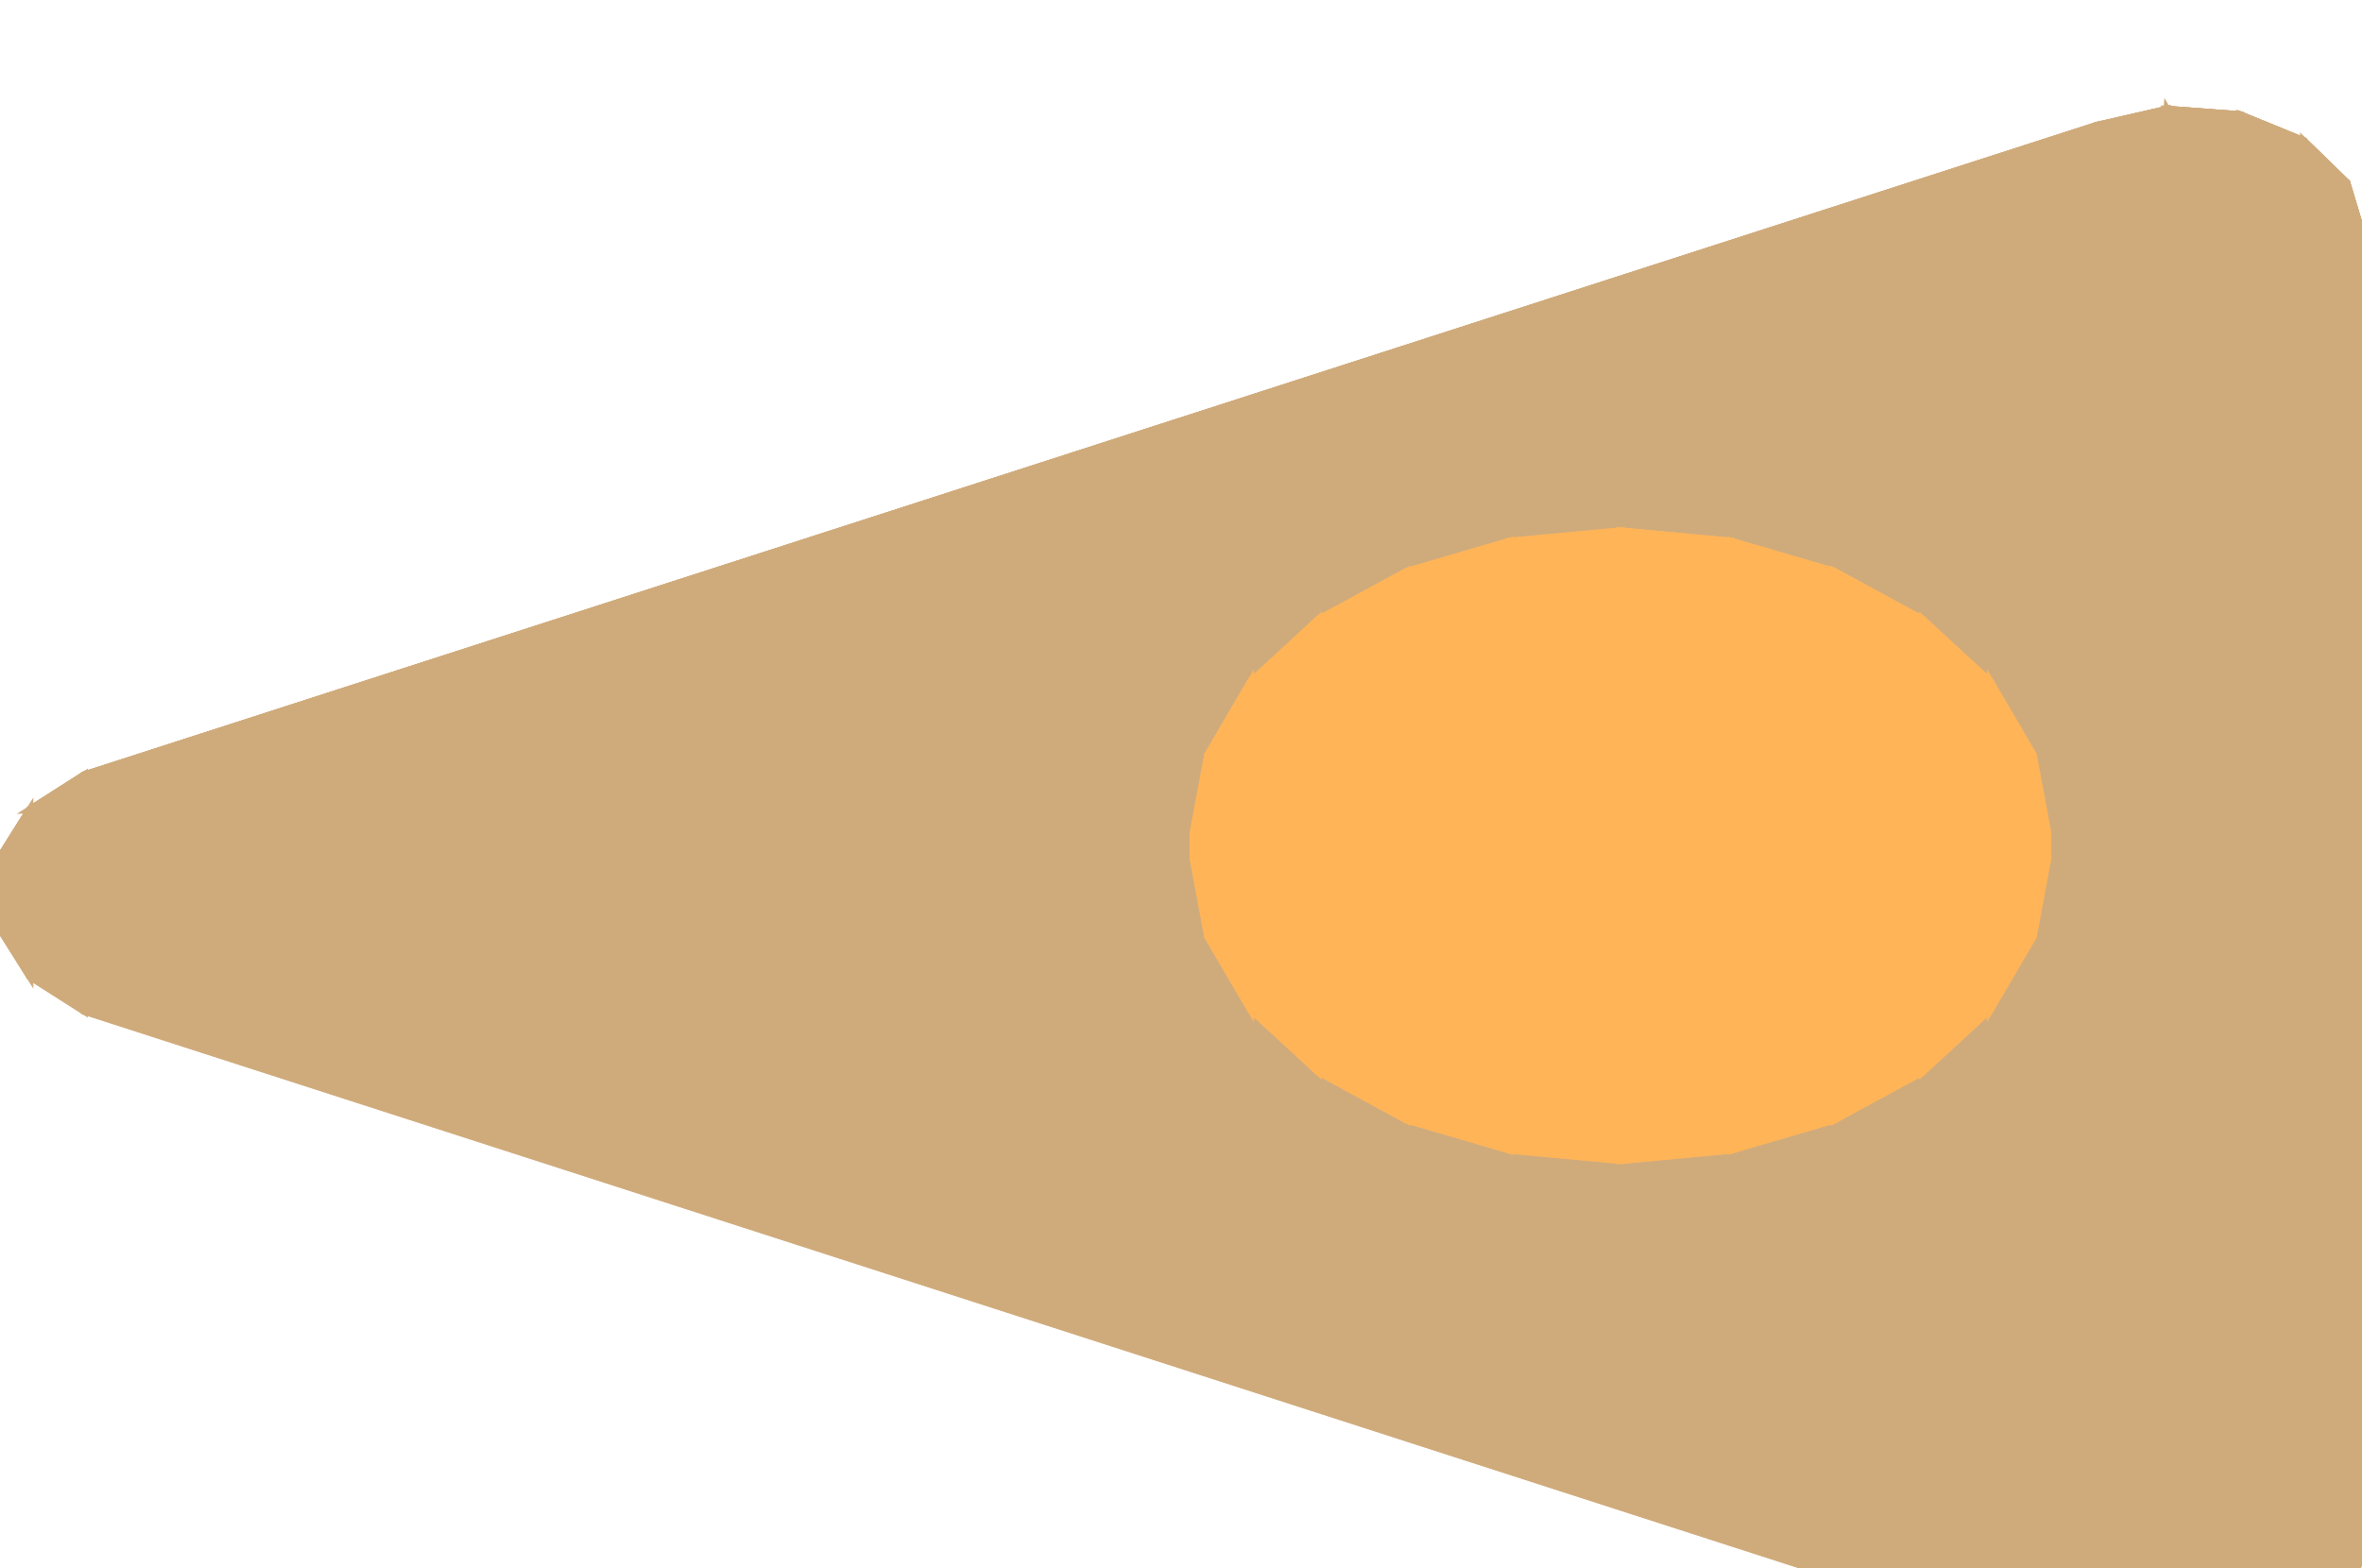
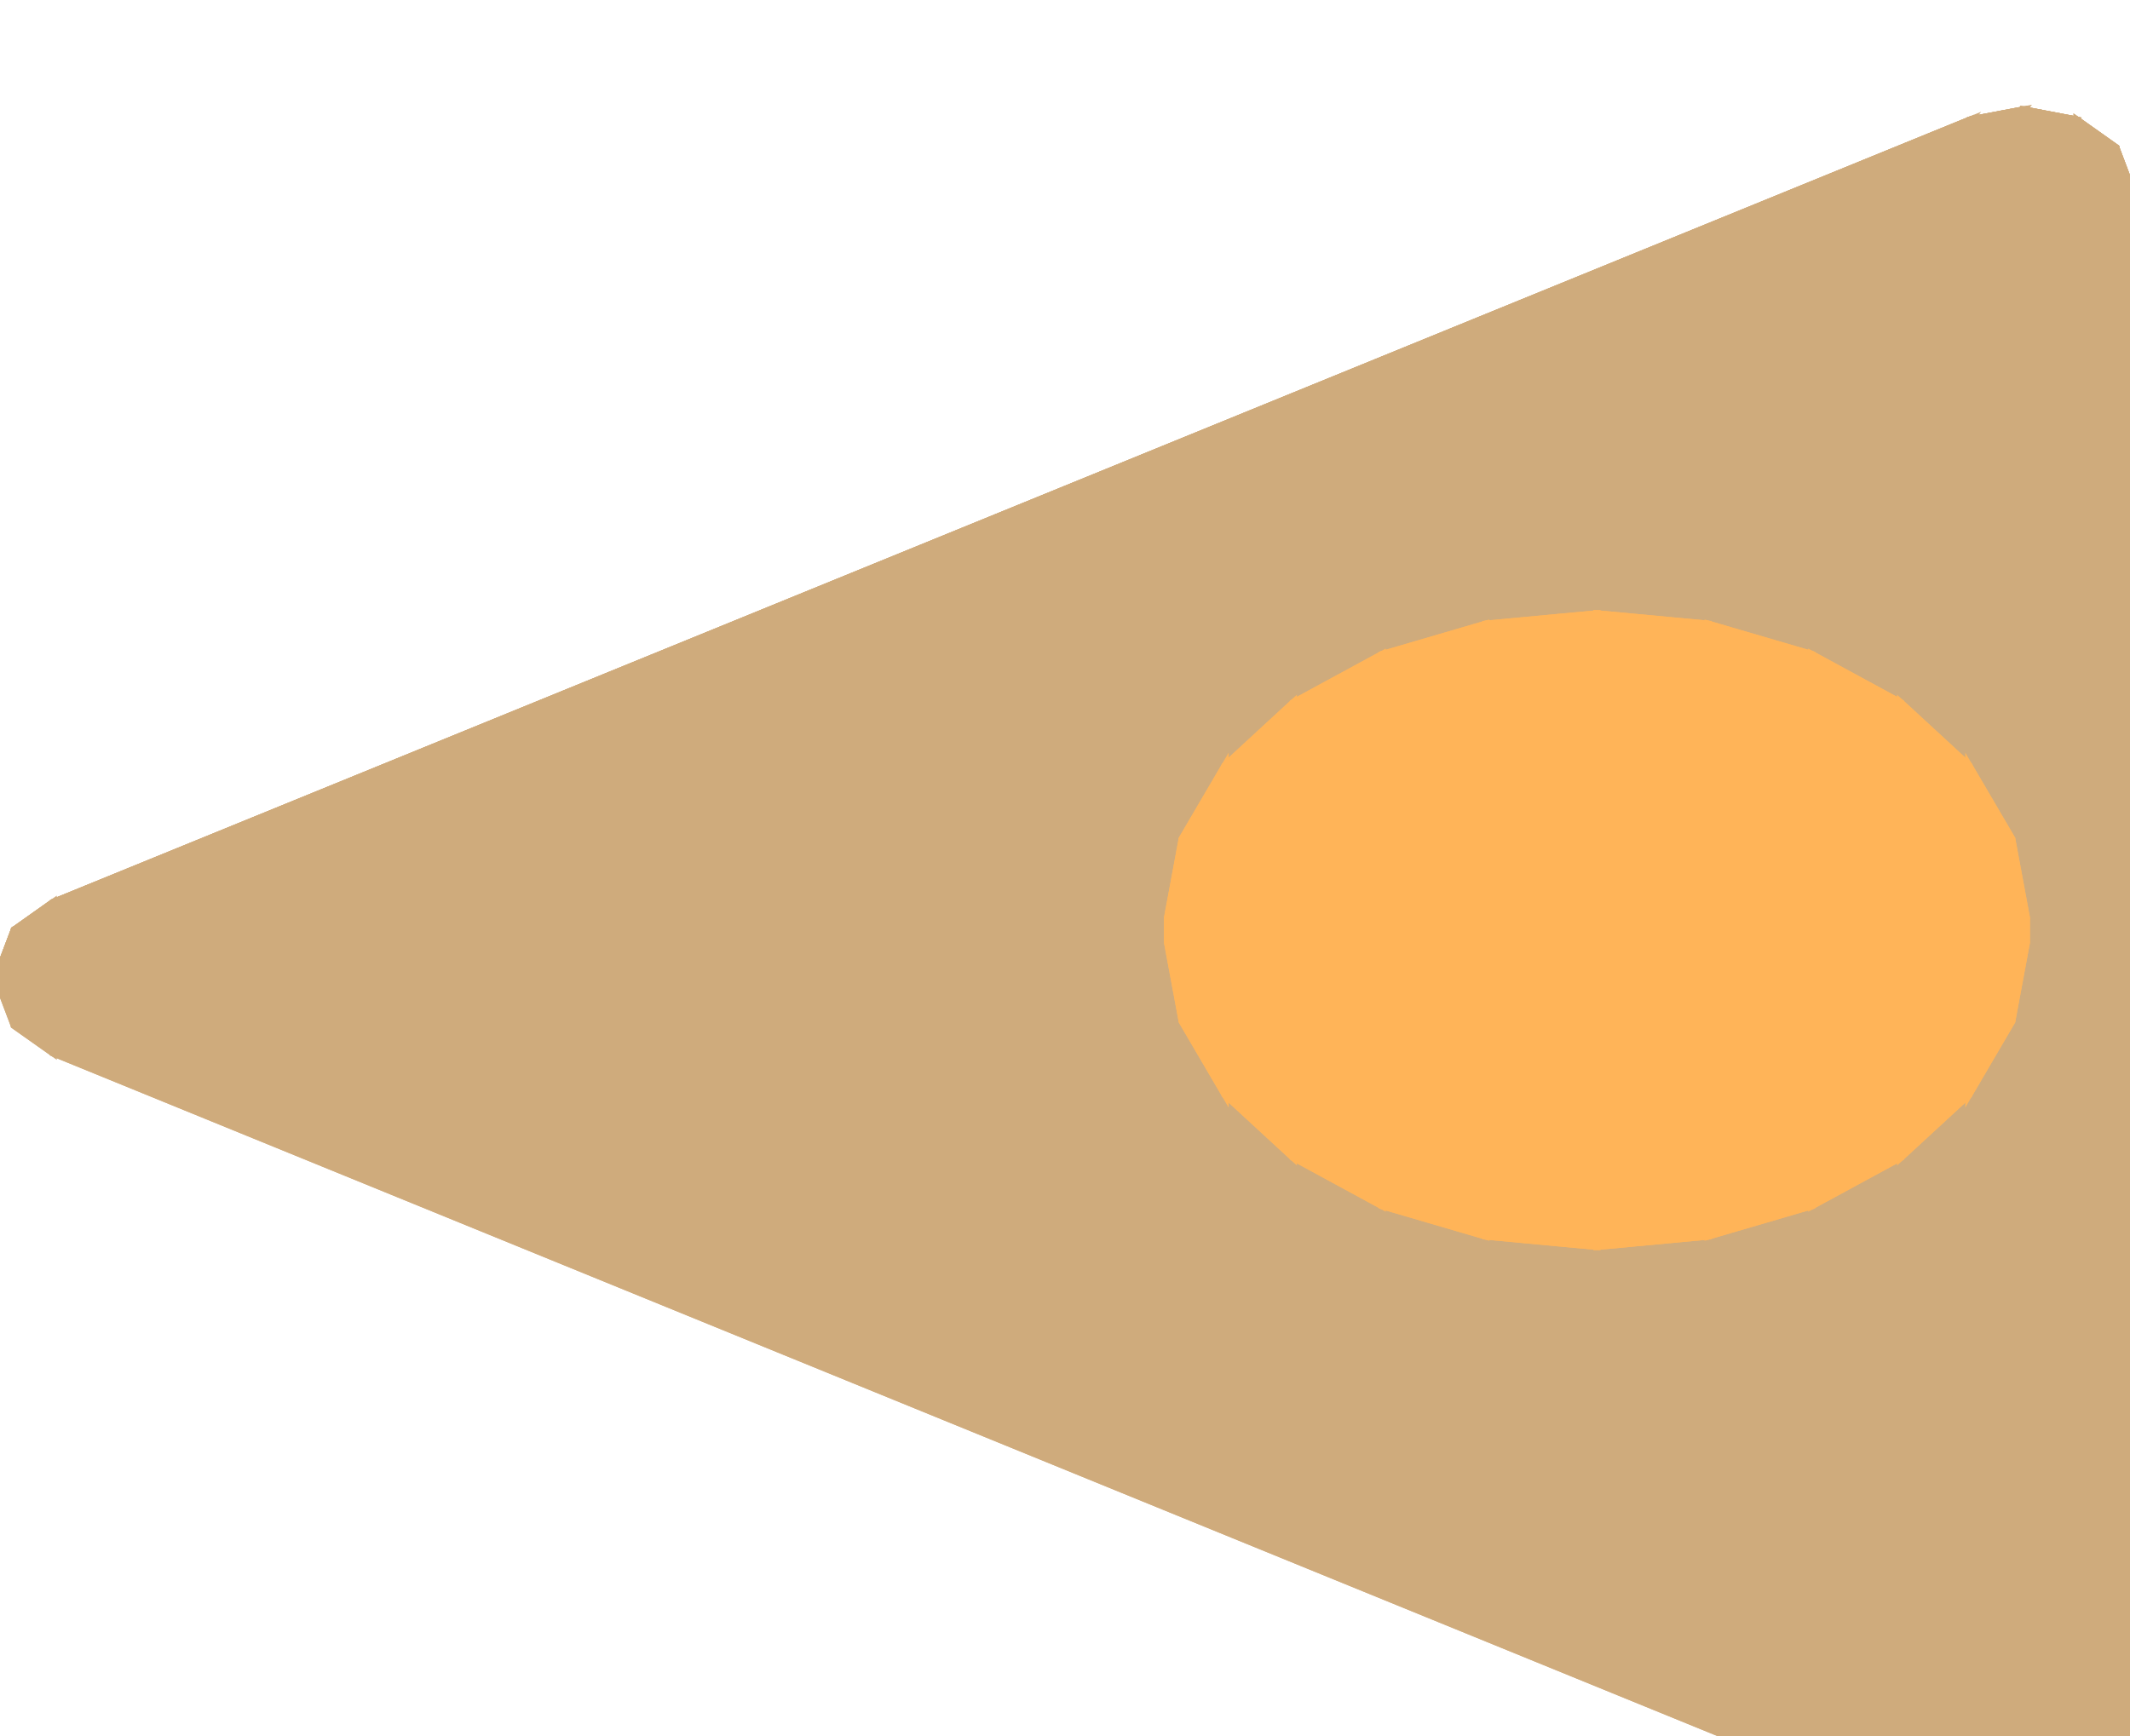
- <svg xmlns="http://www.w3.org/2000/svg" baseProfile="tiny" height="22.199mm" width="33.445mm" viewBox="-17.945 -11.874 33.445 22.199" version="1.1" stroke="black" stroke-width=".1" fill="none">
-   <path fill="#cfab7c" stroke="#cfab7c" d="M13.773 11.515 L13.773 11.797 L12.739 11.874 L12.739 11.592 z" />
-   <path fill="#cfab7c" stroke="#cfab7c" d="M14.673 11.147 L14.673 11.43 L13.773 11.797 L13.773 11.515 z" />
-   <path fill="#cfab7c" stroke="#cfab7c" d="M15.284 10.552 L15.284 10.834 L14.673 11.43 L14.673 11.147 z" />
-   <path fill="#cfab7c" stroke="#cfab7c" d="M15.5 9.832 L15.5 10.115 L15.284 10.834 L15.284 10.552 z" />
-   <path fill="#cfab7c" stroke="#cfab7c" d="M15.5 -8.566 L15.5 -8.283 L15.5 10.115 L15.5 9.832 z" />
-   <path fill="#cfab7c" stroke="#cfab7c" d="M15.284 -9.285 L15.284 -9.003 L15.5 -8.283 L15.5 -8.566 z" />
-   <path fill="#cfab7c" stroke="#cfab7c" d="M14.673 -9.88 L14.673 -9.598 L15.284 -9.003 L15.284 -9.285 z" />
-   <path fill="#cfab7c" stroke="#cfab7c" d="M13.773 -10.248 L13.773 -9.965 L14.673 -9.598 L14.673 -9.88 z" />
-   <path fill="#cfab7c" stroke="#cfab7c" d="M12.739 -10.325 L12.739 -10.042 L13.773 -9.965 L13.773 -10.248 z" />
-   <path fill="#cfab7c" stroke="#cfab7c" d="M11.75 -10.098 L11.75 -9.815 L12.739 -10.042 L12.739 -10.325 z" />
-   <path fill="#cfab7c" stroke="#cfab7c" d="M-16.75 -0.899 L-16.75 -0.616 L11.75 -9.815 L11.75 -10.098 z" />
-   <path fill="#cfab7c" stroke="#cfab7c" d="M-17.523 -0.406 L-17.523 -0.124 L-16.75 -0.616 L-16.75 -0.899 z" />
-   <path fill="#cfab7c" stroke="#cfab7c" d="M-17.945 0.266 L-17.945 0.548 L-17.523 -0.124 L-17.523 -0.406 z" />
-   <path fill="#cfab7c" stroke="#cfab7c" d="M-17.945 1.001 L-17.945 1.284 L-17.945 0.548 L-17.945 0.266 z" />
-   <path fill="#cfab7c" stroke="#cfab7c" d="M-17.523 1.673 L-17.523 1.956 L-17.945 1.284 L-17.945 1.001 z" />
-   <path fill="#cfab7c" stroke="#cfab7c" d="M-16.75 2.165 L-16.75 2.448 L-17.523 1.956 L-17.523 1.673 z" />
-   <path fill="#cfab7c" stroke="#cfab7c" d="M11.75 11.364 L11.75 11.647 L-16.75 2.448 L-16.75 2.165 z" />
-   <path fill="#cfab7c" stroke="#cfab7c" d="M12.739 11.592 L12.739 11.874 L11.75 11.647 L11.75 11.364 z" />
-   <path fill="#cfab7c" stroke="#cfab7c" d="M13.773 11.515 L12.739 11.592 L11.75 11.364 L-16.75 2.165 L-17.523 1.673 L-17.945 1.001 L-17.945 0.266 L-17.523 -0.406 L-16.75 -0.899 L11.75 -10.098 L12.739 -10.325 L13.773 -10.248 L14.673 -9.88 L15.284 -9.285 L15.5 -8.566 L15.5 9.832 L15.284 10.552 L14.673 11.147 z" />
-   <path fill="#cfab7c" stroke="#cfab7c" d="M13.773 11.797 L14.673 11.43 L15.284 10.834 L15.5 10.115 L15.5 -8.283 L15.284 -9.003 L14.673 -9.598 L13.773 -9.965 L12.739 -10.042 L11.75 -9.815 L-16.75 -0.616 L-17.523 -0.124 L-17.945 0.548 L-17.945 1.284 L-17.523 1.956 L-16.75 2.448 L11.75 11.647 L12.739 11.874 z" />
-   <path fill="#cfab7c" stroke="#cfab7c" d="M6.566 -4.208 L6.566 -3.855 L5 -4.001 L5 -4.354 z" />
-   <path fill="#cfab7c" stroke="#cfab7c" d="M8.025 -3.781 L8.025 -3.427 L6.566 -3.855 L6.566 -4.208 z" />
-   <path fill="#cfab7c" stroke="#cfab7c" d="M9.278 -3.1 L9.278 -2.747 L8.025 -3.427 L8.025 -3.781 z" />
-   <path fill="#cfab7c" stroke="#cfab7c" d="M10.239 -2.214 L10.239 -1.86 L9.278 -2.747 L9.278 -3.1 z" />
-   <path fill="#cfab7c" stroke="#cfab7c" d="M10.844 -1.181 L10.844 -0.828 L10.239 -1.86 L10.239 -2.214 z" />
-   <path fill="#cfab7c" stroke="#cfab7c" d="M10.918 -0.781 L10.918 -0.735 L10.918 -0.734 L10.918 -0.653 L10.918 -0.428 L10.844 -0.828 L10.844 -1.181 z" />
-   <path fill="#cfab7c" stroke="#cfab7c" d="M10.918 0.634 L10.844 1.035 L10.844 1.388 L10.918 0.988 L10.918 0.86 L10.918 0.757 z" />
-   <path fill="#cfab7c" stroke="#cfab7c" d="M10.239 2.067 L10.239 2.421 L10.844 1.388 L10.844 1.035 z" />
-   <path fill="#cfab7c" stroke="#cfab7c" d="M9.278 2.954 L9.278 3.307 L10.239 2.421 L10.239 2.067 z" />
-   <path fill="#cfab7c" stroke="#cfab7c" d="M8.025 3.634 L8.025 3.988 L9.278 3.307 L9.278 2.954 z" />
-   <path fill="#cfab7c" stroke="#cfab7c" d="M6.566 4.062 L6.566 4.415 L8.025 3.988 L8.025 3.634 z" />
-   <path fill="#cfab7c" stroke="#cfab7c" d="M5 4.208 L5 4.561 L6.566 4.415 L6.566 4.062 z" />
-   <path fill="#cfab7c" stroke="#cfab7c" d="M1.975 3.634 L1.975 3.988 L3.434 4.415 L3.434 4.062 z" />
-   <path fill="#cfab7c" stroke="#cfab7c" d="M0.722 2.954 L0.722 3.307 L1.975 3.988 L1.975 3.634 z" />
-   <path fill="#cfab7c" stroke="#cfab7c" d="M-0.239 2.067 L-0.239 2.421 L0.722 3.307 L0.722 2.954 z" />
-   <path fill="#cfab7c" stroke="#cfab7c" d="M-0.844 1.035 L-0.844 1.388 L-0.239 2.421 L-0.239 2.067 z" />
-   <path fill="#cfab7c" stroke="#cfab7c" d="M3.434 4.062 L3.434 4.415 L5 4.561 L5 4.208 z" />
-   <path fill="#cfab7c" stroke="#cfab7c" d="M-1.05 -0.073 L-1.05 0.28 L-0.844 1.388 L-0.844 1.035 z" />
-   <path fill="#cfab7c" stroke="#cfab7c" d="M-0.844 -1.181 L-0.844 -0.828 L-1.05 0.28 L-1.05 -0.073 z" />
-   <path fill="#cfab7c" stroke="#cfab7c" d="M1.975 -3.781 L1.975 -3.427 L0.722 -2.747 L0.722 -3.1 z" />
-   <path fill="#cfab7c" stroke="#cfab7c" d="M-0.239 -2.214 L-0.239 -1.86 L-0.844 -0.828 L-0.844 -1.181 z" />
-   <path fill="#cfab7c" stroke="#cfab7c" d="M0.722 -3.1 L0.722 -2.747 L-0.239 -1.86 L-0.239 -2.214 z" />
-   <path fill="#cfab7c" stroke="#cfab7c" d="M3.434 -4.208 L3.434 -3.855 L1.975 -3.427 L1.975 -3.781 z" />
-   <path fill="#cfab7c" stroke="#cfab7c" d="M5 -4.354 L5 -4.001 L3.434 -3.855 L3.434 -4.208 z" />
-   <path fill="#cfab7c" stroke="#cfab7c" d="M6.5 1.518 L6.75 1.518 L7.833 1.518 L9.278 1.518 L9.5 1.518 L9.889 1.445 L10.375 1.352 L10.66 1.151 L10.734 1.098 L10.844 1.021 L10.891 0.988 L10.918 0.988 L10.844 1.388 L10.239 2.421 L9.278 3.307 L8.025 3.988 L6.566 4.415 L5 4.561 L3.434 4.415 L1.975 3.988 L0.722 3.307 L-0.239 2.421 L-0.844 1.388 L-1.05 0.28 L-0.844 -0.828 L-0.239 -1.86 L0.722 -2.747 L1.975 -3.427 L3.434 -3.855 L5 -4.001 L6.566 -3.855 L8.025 -3.427 L9.278 -2.747 L10.239 -1.86 L10.844 -0.828 L10.918 -0.428 L10.891 -0.428 L10.844 -0.461 L10.731 -0.541 L10.375 -0.792 L9.991 -0.865 L9.986 -0.866 L9.5 -0.958 L9.278 -0.958 L8.167 -0.958 L6.5 -0.958 L6.111 -0.885 L5.625 -0.792 L5.34 -0.591 L4.984 -0.339 L4.88 -0.064 L4.803 0.141 L4.75 0.28 L4.854 0.555 L4.984 0.899 L5.269 1.101 L5.625 1.352 L6.014 1.426 z" />
-   <path fill="#cfab7c" stroke="#cfab7c" d="M4.75 0.28 L4.803 0.141 L4.88 -0.064 L4.984 -0.339 L4.984 -0.056 L4.75 0.563 z" />
-   <path fill="#cfab7c" stroke="#cfab7c" d="M10.918 0.86 L10.918 0.988 L10.891 0.988 L10.891 1.224 L10.891 1.27 L15.367 1.27 L15.152 1.157 L14.414 0.766 L14.167 0.634 L10.918 0.634 L10.918 0.757 z" />
-   <path fill="#cfab7c" stroke="#cfab7c" d="M10.918 -0.735 L10.918 -0.781 L14.167 -0.781 L14.357 -0.68 L14.569 -0.567 L15.367 -0.145 L10.891 -0.145 L10.891 -0.269 L10.891 -0.428 L10.918 -0.428 L10.918 -0.653 L10.918 -0.734 z" />
-   <path fill="#cfab7c" stroke="#cfab7c" d="M10.918 -0.781 L10.844 -1.181 L10.239 -2.214 L9.278 -3.1 L8.025 -3.781 L6.566 -4.208 L5 -4.354 L3.434 -4.208 L1.975 -3.781 L0.722 -3.1 L-0.239 -2.214 L-0.844 -1.181 L-1.05 -0.073 L-0.844 1.035 L-0.239 2.067 L0.722 2.954 L1.975 3.634 L3.434 4.062 L5 4.208 L6.566 4.062 L8.025 3.634 L9.278 2.954 L10.239 2.067 L10.844 1.035 L10.918 0.634 L14.167 0.634 L14.167 -0.563 L14.167 -0.781 z" />
-   <path fill="#cfab7c" stroke="#cfab7c" d="M10.891 0.988 L10.844 1.021 L10.734 1.098 L10.66 1.151 L10.375 1.352 L10.375 1.635 L10.891 1.27 L10.891 1.224 z" />
-   <path fill="#cfab7c" stroke="#cfab7c" d="M5.625 -0.51 L4.984 -0.056 L4.984 -0.339 L5.34 -0.591 L5.625 -0.792 z" />
-   <path fill="#cfab7c" stroke="#cfab7c" d="M6.111 -0.885 L6.5 -0.958 L6.5 -0.676 L5.625 -0.51 L5.625 -0.792 z" />
-   <path fill="#cfab7c" stroke="#cfab7c" d="M9.5 -0.676 L6.5 -0.676 L6.5 -0.958 L8.167 -0.958 L9.278 -0.958 L9.5 -0.958 z" />
-   <path fill="#cfab7c" stroke="#cfab7c" d="M9.986 -0.866 L9.991 -0.865 L10.375 -0.792 L10.375 -0.51 L9.5 -0.676 L9.5 -0.958 z" />
-   <path fill="#cfab7c" stroke="#cfab7c" d="M10.891 -0.428 L10.891 -0.269 L10.891 -0.145 L10.375 -0.51 L10.375 -0.792 L10.731 -0.541 L10.844 -0.461 z" />
-   <path fill="#cfab7c" stroke="#cfab7c" d="M9.5 1.801 L10.375 1.635 L10.375 1.352 L9.889 1.445 L9.5 1.518 z" />
-   <path fill="#cfab7c" stroke="#cfab7c" d="M7.833 1.518 L6.75 1.518 L6.5 1.518 L6.5 1.801 L9.5 1.801 L9.5 1.518 L9.278 1.518 z" />
-   <path fill="#cfab7c" stroke="#cfab7c" d="M5.625 1.352 L5.625 1.635 L6.5 1.801 L6.5 1.518 L6.014 1.426 z" />
-   <path fill="#cfab7c" stroke="#cfab7c" d="M5.269 1.101 L4.984 0.899 L4.984 1.182 L5.625 1.635 L5.625 1.352 z" />
-   <path fill="#cfab7c" stroke="#cfab7c" d="M4.75 0.28 L4.75 0.563 L4.984 1.182 L4.984 0.899 L4.854 0.555 z" />
-   <path fill="#cfab7c" stroke="#cfab7c" d="M10.891 -0.145 L15.367 -0.145 L15.367 0.116 L15.367 1.27 L10.891 1.27 L10.375 1.635 L9.5 1.801 L6.5 1.801 L5.625 1.635 L4.984 1.182 L4.75 0.563 L4.984 -0.056 L5.625 -0.51 L6.5 -0.676 L9.5 -0.676 L10.375 -0.51 z" />
-   <path fill="#cfab7c" stroke="#cfab7c" d="M-3.47 -0.427 L-17.945 0.266 L-3.379 -0.79 z" />
-   <path fill="#cfab7c" stroke="#cfab7c" d="M15.284 10.552 L14.673 11.147 L13.415 8.906 z" />
-   <path fill="#cfab7c" stroke="#cfab7c" d="M13.5 8.624 L15.5 9.832 L13.415 8.906 z" />
-   <path fill="#cfab7c" stroke="#cfab7c" d="M13.773 11.515 L12.957 9.098 L13.133 9.085 z" />
-   <path fill="#cfab7c" stroke="#cfab7c" d="M15.5 9.832 L15.284 10.552 L13.415 8.906 z" />
-   <path fill="#cfab7c" stroke="#cfab7c" d="M-17.523 -0.406 L-3.124 -1.103 L-3.379 -0.79 z" />
-   <path fill="#cfab7c" stroke="#cfab7c" d="M-17.945 1.001 L-3.47 -0.427 L-3.379 -0.063 z" />
-   <path fill="#cfab7c" stroke="#cfab7c" d="M14.673 11.147 L13.773 11.515 L13.133 9.085 z" />
-   <path fill="#cfab7c" stroke="#cfab7c" d="M-16.75 -0.899 L-2.54 -1.45 L-3.124 -1.103 z" />
-   <path fill="#cfab7c" stroke="#cfab7c" d="M-17.523 -0.406 L-16.75 -0.899 L-3.124 -1.103 z" />
-   <path fill="#cfab7c" stroke="#cfab7c" d="M13.302 -9.87 L15.284 -9.285 L13.415 -9.759 z" />
-   <path fill="#cfab7c" stroke="#cfab7c" d="M12.703 -9.893 L12.739 -10.325 L12.957 -9.952 z" />
-   <path fill="#cfab7c" stroke="#cfab7c" d="M15.284 -9.285 L15.5 -8.566 L13.415 -9.759 z" />
-   <path fill="#cfab7c" stroke="#cfab7c" d="M13.5 8.624 L13.5 -9.477 L15.5 -8.566 L15.5 9.832 M15.367 -0.145 L14.569 -0.567 L14.357 -0.68 L14.167 -0.781 L14.167 -0.563 L14.167 0.634 L14.414 0.766 L15.152 1.157 L15.367 1.27 L15.367 0.116 z" />
-   <path fill="#cfab7c" stroke="#cfab7c" d="M-3.379 -0.063 L-3.124 0.25 L-17.523 1.673 z" />
-   <path fill="#cfab7c" stroke="#cfab7c" d="M-2.54 0.597 L-16.75 2.165 L-3.124 0.25 z" />
-   <path fill="#cfab7c" stroke="#cfab7c" d="M13.773 -10.248 L13.302 -9.87 L13.133 -9.938 z" />
-   <path fill="#cfab7c" stroke="#cfab7c" d="M-3.124 0.25 L-16.75 2.165 L-17.523 1.673 z" />
-   <path fill="#cfab7c" stroke="#cfab7c" d="M-16.75 -0.899 L12.703 -9.893 L-2.54 -1.45 z" />
-   <path fill="#cfab7c" stroke="#cfab7c" d="M-17.945 1.001 L-3.379 -0.063 L-17.523 1.673 z" />
-   <path fill="#cfab7c" stroke="#cfab7c" d="M12.703 -9.893 L-16.75 -0.899 L11.75 -10.098 z" />
-   <path fill="#cfab7c" stroke="#cfab7c" d="M12.739 11.592 L12.703 9.04 L12.957 9.098 z" />
-   <path fill="#cfab7c" stroke="#cfab7c" d="M-2.54 0.597 L-3.124 0.25 L-3.379 -0.063 L-3.47 -0.427 L-3.379 -0.79 L-3.124 -1.103 L-2.54 -1.45 L12.703 -9.893 L12.957 -9.952 L13.133 -9.938 L13.302 -9.87 L13.415 -9.759 L13.5 -9.477 L13.5 8.624 L13.415 8.906 L13.302 9.017 L13.133 9.085 L12.957 9.098 L12.703 9.04 z" />
-   <path fill="#cfab7c" stroke="#cfab7c" d="M13.302 9.017 L14.673 11.147 L13.133 9.085 z" />
-   <path fill="#cfab7c" stroke="#cfab7c" d="M12.703 9.04 L-16.75 2.165 L-2.54 0.597 z" />
-   <path fill="#cfab7c" stroke="#cfab7c" d="M12.703 -9.893 L11.75 -10.098 L12.739 -10.325 z" />
-   <path fill="#cfab7c" stroke="#cfab7c" d="M13.773 11.515 L12.739 11.592 L12.957 9.098 z" />
-   <path fill="#cfab7c" stroke="#cfab7c" d="M-17.945 0.266 L-17.523 -0.406 L-3.379 -0.79 z" />
-   <path fill="#cfab7c" stroke="#cfab7c" d="M15.284 -9.285 L13.302 -9.87 L14.673 -9.88 z" />
-   <path fill="#cfab7c" stroke="#cfab7c" d="M-17.945 0.266 L-3.47 -0.427 L-17.945 1.001 z" />
-   <path fill="#cfab7c" stroke="#cfab7c" d="M12.739 -10.325 L13.773 -10.248 L12.957 -9.952 z" />
-   <path fill="#cfab7c" stroke="#cfab7c" d="M14.673 11.147 L13.302 9.017 L13.415 8.906 z" />
-   <path fill="#cfab7c" stroke="#cfab7c" d="M12.957 -9.952 L13.773 -10.248 L13.133 -9.938 z" />
-   <path fill="#cfab7c" stroke="#cfab7c" d="M11.75 11.364 L-16.75 2.165 L12.703 9.04 z" />
-   <path fill="#cfab7c" stroke="#cfab7c" d="M12.739 11.592 L11.75 11.364 L12.703 9.04 z" />
-   <path fill="#cfab7c" stroke="#cfab7c" d="M15.5 -8.566 L13.5 -9.477 L13.415 -9.759 z" />
-   <path fill="#cfab7c" stroke="#cfab7c" d="M-17.523 -0.406 L-17.945 0.266 L-17.945 1.001 L-17.523 1.673 L-16.75 2.165 L11.75 11.364 L12.739 11.592 L13.773 11.515 L14.673 11.147 L15.284 10.552 L15.5 9.832 L15.5 -8.566 L15.284 -9.285 L14.673 -9.88 L13.773 -10.248 L12.739 -10.325 L11.75 -10.098 L-16.75 -0.899 z" />
-   <path fill="#cfab7c" stroke="#cfab7c" d="M13.302 -9.87 L13.773 -10.248 L14.673 -9.88 z" />
-   <path fill="#ffb458" stroke="#ffb458" d="M6.566 -3.855 L6.566 -4.208 L5 -4.354 L5 -4.001 z" />
-   <path fill="#ffb458" stroke="#ffb458" d="M8.025 -3.427 L8.025 -3.781 L6.566 -4.208 L6.566 -3.855 z" />
-   <path fill="#ffb458" stroke="#ffb458" d="M9.278 -2.747 L9.278 -3.1 L8.025 -3.781 L8.025 -3.427 z" />
-   <path fill="#ffb458" stroke="#ffb458" d="M10.239 -1.86 L10.239 -2.214 L9.278 -3.1 L9.278 -2.747 z" />
-   <path fill="#ffb458" stroke="#ffb458" d="M10.844 -0.828 L10.844 -1.181 L10.239 -2.214 L10.239 -1.86 z" />
-   <path fill="#ffb458" stroke="#ffb458" d="M11.05 0.28 L11.05 -0.073 L10.844 -1.181 L10.844 -0.828 z" />
-   <path fill="#ffb458" stroke="#ffb458" d="M10.844 1.388 L10.844 1.035 L11.05 -0.073 L11.05 0.28 z" />
-   <path fill="#ffb458" stroke="#ffb458" d="M10.239 2.421 L10.239 2.067 L10.844 1.035 L10.844 1.388 z" />
-   <path fill="#ffb458" stroke="#ffb458" d="M9.278 3.307 L9.278 2.954 L10.239 2.067 L10.239 2.421 z" />
-   <path fill="#ffb458" stroke="#ffb458" d="M8.025 3.988 L8.025 3.634 L9.278 2.954 L9.278 3.307 z" />
-   <path fill="#ffb458" stroke="#ffb458" d="M6.566 4.415 L6.566 4.062 L8.025 3.634 L8.025 3.988 z" />
-   <path fill="#ffb458" stroke="#ffb458" d="M5 4.561 L5 4.208 L6.566 4.062 L6.566 4.415 z" />
-   <path fill="#ffb458" stroke="#ffb458" d="M1.975 3.988 L1.975 3.634 L3.434 4.062 L3.434 4.415 z" />
-   <path fill="#ffb458" stroke="#ffb458" d="M0.722 3.307 L0.722 2.954 L1.975 3.634 L1.975 3.988 z" />
-   <path fill="#ffb458" stroke="#ffb458" d="M-0.239 2.421 L-0.239 2.067 L0.722 2.954 L0.722 3.307 z" />
-   <path fill="#ffb458" stroke="#ffb458" d="M-0.844 1.388 L-0.844 1.035 L-0.239 2.067 L-0.239 2.421 z" />
-   <path fill="#ffb458" stroke="#ffb458" d="M3.434 4.415 L3.434 4.062 L5 4.208 L5 4.561 z" />
-   <path fill="#ffb458" stroke="#ffb458" d="M-1.05 0.28 L-1.05 -0.073 L-0.844 1.035 L-0.844 1.388 z" />
-   <path fill="#ffb458" stroke="#ffb458" d="M-0.844 -0.828 L-0.844 -1.181 L-1.05 -0.073 L-1.05 0.28 z" />
-   <path fill="#ffb458" stroke="#ffb458" d="M1.975 -3.427 L1.975 -3.781 L0.722 -3.1 L0.722 -2.747 z" />
-   <path fill="#ffb458" stroke="#ffb458" d="M-0.239 -1.86 L-0.239 -2.214 L-0.844 -1.181 L-0.844 -0.828 z" />
-   <path fill="#ffb458" stroke="#ffb458" d="M0.722 -2.747 L0.722 -3.1 L-0.239 -2.214 L-0.239 -1.86 z" />
-   <path fill="#ffb458" stroke="#ffb458" d="M3.434 -3.855 L3.434 -4.208 L1.975 -3.781 L1.975 -3.427 z" />
-   <path fill="#ffb458" stroke="#ffb458" d="M5 -4.001 L5 -4.354 L3.434 -4.208 L3.434 -3.855 z" />
-   <path fill="#ffb458" stroke="#ffb458" d="M6.566 -3.855 L5 -4.001 L3.434 -3.855 L1.975 -3.427 L0.722 -2.747 L-0.239 -1.86 L-0.844 -0.828 L-1.05 0.28 L-0.844 1.388 L-0.239 2.421 L0.722 3.307 L1.975 3.988 L3.434 4.415 L5 4.561 L6.566 4.415 L8.025 3.988 L9.278 3.307 L10.239 2.421 L10.844 1.388 L11.05 0.28 L10.844 -0.828 L10.239 -1.86 L9.278 -2.747 L8.025 -3.427 z" />
-   <path fill="#ffb458" stroke="#ffb458" d="M6.566 -4.208 L8.025 -3.781 L9.278 -3.1 L10.239 -2.214 L10.844 -1.181 L11.05 -0.073 L10.844 1.035 L10.239 2.067 L9.278 2.954 L8.025 3.634 L6.566 4.062 L5 4.208 L3.434 4.062 L1.975 3.634 L0.722 2.954 L-0.239 2.067 L-0.844 1.035 L-1.05 -0.073 L-0.844 -1.181 L-0.239 -2.214 L0.722 -3.1 L1.975 -3.781 L3.434 -4.208 L5 -4.354 z" />
+ <svg xmlns="http://www.w3.org/2000/svg" baseProfile="tiny" height="24.459mm" width="30.01mm" viewBox="-19.5 -13.004 30.01 24.459" version="1.1" stroke="black" stroke-width=".1" fill="none">
+   <path fill="#cfab7c" stroke="#cfab7c" d="M9.761 12.579 L9.761 12.861 L9.011 13.004 L9.011 12.721 z" />
+   <path fill="#cfab7c" stroke="#cfab7c" d="M10.31 12.19 L10.31 12.473 L9.761 12.861 L9.761 12.579 z" />
+   <path fill="#cfab7c" stroke="#cfab7c" d="M10.51 11.659 L10.51 11.942 L10.31 12.473 L10.31 12.19 z" />
+   <path fill="#cfab7c" stroke="#cfab7c" d="M10.51 -10.393 L10.51 -10.11 L10.51 11.942 L10.51 11.659 z" />
+   <path fill="#cfab7c" stroke="#cfab7c" d="M10.31 -10.923 L10.31 -10.641 L10.51 -10.11 L10.51 -10.393 z" />
+   <path fill="#cfab7c" stroke="#cfab7c" d="M9.761 -11.312 L9.761 -11.029 L10.31 -10.641 L10.31 -10.923 z" />
+   <path fill="#cfab7c" stroke="#cfab7c" d="M9.011 -11.455 L9.011 -11.172 L9.761 -11.029 L9.761 -11.312 z" />
+   <path fill="#cfab7c" stroke="#cfab7c" d="M8.261 -11.313 L8.261 -11.03 L9.011 -11.172 L9.011 -11.455 z" />
+   <path fill="#cfab7c" stroke="#cfab7c" d="M-18.75 -0.286 L-18.75 -0.003 L8.261 -11.03 L8.261 -11.313 z" />
+   <path fill="#cfab7c" stroke="#cfab7c" d="M-19.299 0.103 L-19.299 0.385 L-18.75 -0.003 L-18.75 -0.286 z" />
+   <path fill="#cfab7c" stroke="#cfab7c" d="M-19.5 0.633 L-19.5 0.916 L-19.299 0.385 L-19.299 0.103 z" />
+   <path fill="#cfab7c" stroke="#cfab7c" d="M-19.299 1.164 L-19.299 1.447 L-19.5 0.916 L-19.5 0.633 z" />
+   <path fill="#cfab7c" stroke="#cfab7c" d="M-18.75 1.553 L-18.75 1.835 L-19.299 1.447 L-19.299 1.164 z" />
+   <path fill="#cfab7c" stroke="#cfab7c" d="M8.261 12.579 L8.261 12.862 L-18.75 1.835 L-18.75 1.553 z" />
+   <path fill="#cfab7c" stroke="#cfab7c" d="M9.011 12.721 L9.011 13.004 L8.261 12.862 L8.261 12.579 z" />
+   <path fill="#cfab7c" stroke="#cfab7c" d="M9.761 12.579 L9.011 12.721 L8.261 12.579 L-18.75 1.553 L-19.299 1.164 L-19.5 0.633 L-19.299 0.103 L-18.75 -0.286 L8.261 -11.313 L9.011 -11.455 L9.761 -11.312 L10.31 -10.923 L10.51 -10.393 L10.51 11.659 L10.31 12.19 z" />
+   <path fill="#cfab7c" stroke="#cfab7c" d="M9.761 12.861 L10.31 12.473 L10.51 11.942 L10.51 -10.11 L10.31 -10.641 L9.761 -11.029 L9.011 -11.172 L8.261 -11.03 L-18.75 -0.003 L-19.299 0.385 L-19.5 0.916 L-19.299 1.447 L-18.75 1.835 L8.261 12.862 L9.011 13.004 z" />
+   <path fill="#cfab7c" stroke="#cfab7c" d="M4.566 -4.208 L4.566 -3.855 L3 -4.001 L3 -4.354 z" />
+   <path fill="#cfab7c" stroke="#cfab7c" d="M6.025 -3.781 L6.025 -3.427 L4.566 -3.855 L4.566 -4.208 z" />
+   <path fill="#cfab7c" stroke="#cfab7c" d="M7.278 -3.1 L7.278 -2.747 L6.025 -3.427 L6.025 -3.781 z" />
+   <path fill="#cfab7c" stroke="#cfab7c" d="M8.239 -2.214 L8.239 -1.86 L7.278 -2.747 L7.278 -3.1 z" />
+   <path fill="#cfab7c" stroke="#cfab7c" d="M8.844 -1.181 L8.844 -0.828 L8.239 -1.86 L8.239 -2.214 z" />
+   <path fill="#cfab7c" stroke="#cfab7c" d="M8.918 -0.736 L8.918 -0.734 L8.918 -0.653 L8.918 -0.428 L8.844 -0.828 L8.844 -1.181 L8.918 -0.781 z" />
+   <path fill="#cfab7c" stroke="#cfab7c" d="M8.918 0.634 L8.844 1.035 L8.844 1.388 L8.918 0.988 L8.918 0.86 L8.918 0.756 z" />
+   <path fill="#cfab7c" stroke="#cfab7c" d="M8.239 2.067 L8.239 2.421 L8.844 1.388 L8.844 1.035 z" />
+   <path fill="#cfab7c" stroke="#cfab7c" d="M7.278 2.954 L7.278 3.307 L8.239 2.421 L8.239 2.067 z" />
+   <path fill="#cfab7c" stroke="#cfab7c" d="M6.025 3.634 L6.025 3.988 L7.278 3.307 L7.278 2.954 z" />
+   <path fill="#cfab7c" stroke="#cfab7c" d="M4.566 4.062 L4.566 4.415 L6.025 3.988 L6.025 3.634 z" />
+   <path fill="#cfab7c" stroke="#cfab7c" d="M3 4.208 L3 4.561 L4.566 4.415 L4.566 4.062 z" />
+   <path fill="#cfab7c" stroke="#cfab7c" d="M-0.025 3.634 L-0.025 3.988 L1.434 4.415 L1.434 4.062 z" />
+   <path fill="#cfab7c" stroke="#cfab7c" d="M-1.278 2.954 L-1.278 3.307 L-0.025 3.988 L-0.025 3.634 z" />
+   <path fill="#cfab7c" stroke="#cfab7c" d="M-2.239 2.067 L-2.239 2.421 L-1.278 3.307 L-1.278 2.954 z" />
+   <path fill="#cfab7c" stroke="#cfab7c" d="M-2.844 1.035 L-2.844 1.388 L-2.239 2.421 L-2.239 2.067 z" />
+   <path fill="#cfab7c" stroke="#cfab7c" d="M1.434 4.062 L1.434 4.415 L3 4.561 L3 4.208 z" />
+   <path fill="#cfab7c" stroke="#cfab7c" d="M-3.05 -0.073 L-3.05 0.28 L-2.844 1.388 L-2.844 1.035 z" />
+   <path fill="#cfab7c" stroke="#cfab7c" d="M-2.844 -1.181 L-2.844 -0.828 L-3.05 0.28 L-3.05 -0.073 z" />
+   <path fill="#cfab7c" stroke="#cfab7c" d="M-0.025 -3.781 L-0.025 -3.427 L-1.278 -2.747 L-1.278 -3.1 z" />
+   <path fill="#cfab7c" stroke="#cfab7c" d="M-2.239 -2.214 L-2.239 -1.86 L-2.844 -0.828 L-2.844 -1.181 z" />
+   <path fill="#cfab7c" stroke="#cfab7c" d="M-1.278 -3.1 L-1.278 -2.747 L-2.239 -1.86 L-2.239 -2.214 z" />
+   <path fill="#cfab7c" stroke="#cfab7c" d="M1.434 -4.208 L1.434 -3.855 L-0.025 -3.427 L-0.025 -3.781 z" />
+   <path fill="#cfab7c" stroke="#cfab7c" d="M3 -4.354 L3 -4.001 L1.434 -3.855 L1.434 -4.208 z" />
+   <path fill="#cfab7c" stroke="#cfab7c" d="M3.625 1.352 L4.014 1.426 L4.5 1.518 L4.75 1.518 L5.833 1.518 L7.278 1.518 L7.5 1.518 L7.889 1.445 L8.375 1.352 L8.66 1.151 L8.734 1.098 L8.844 1.021 L8.891 0.988 L8.918 0.988 L8.844 1.388 L8.239 2.421 L7.278 3.307 L6.025 3.988 L4.566 4.415 L3 4.561 L1.434 4.415 L-0.025 3.988 L-1.278 3.307 L-2.239 2.421 L-2.844 1.388 L-3.05 0.28 L-2.844 -0.828 L-2.239 -1.86 L-1.278 -2.747 L-0.025 -3.427 L1.434 -3.855 L3 -4.001 L4.566 -3.855 L6.025 -3.427 L7.278 -2.747 L8.239 -1.86 L8.844 -0.828 L8.918 -0.428 L8.891 -0.428 L8.844 -0.461 L8.731 -0.541 L8.375 -0.792 L7.991 -0.865 L7.986 -0.866 L7.5 -0.958 L7.278 -0.958 L6.167 -0.958 L4.5 -0.958 L4.111 -0.885 L3.625 -0.792 L3.34 -0.591 L2.984 -0.339 L2.88 -0.064 L2.803 0.141 L2.75 0.28 L2.854 0.555 L2.984 0.899 L3.269 1.101 z" />
+   <path fill="#cfab7c" stroke="#cfab7c" d="M2.75 0.28 L2.803 0.141 L2.88 -0.064 L2.984 -0.339 L2.984 -0.056 L2.75 0.563 z" />
+   <path fill="#cfab7c" stroke="#cfab7c" d="M8.918 0.86 L8.918 0.988 L8.891 0.988 L8.891 1.224 L8.891 1.27 L10.475 1.27 L10.441 1.2 L10.164 0.634 L8.918 0.634 L8.918 0.756 z" />
+   <path fill="#cfab7c" stroke="#cfab7c" d="M8.918 -0.781 L10.164 -0.781 L10.197 -0.714 L10.475 -0.145 L8.891 -0.145 L8.891 -0.269 L8.891 -0.428 L8.918 -0.428 L8.918 -0.653 L8.918 -0.734 L8.918 -0.736 z" />
+   <path fill="#cfab7c" stroke="#cfab7c" d="M8.918 -0.781 L8.844 -1.181 L8.239 -2.214 L7.278 -3.1 L6.025 -3.781 L4.566 -4.208 L3 -4.354 L1.434 -4.208 L-0.025 -3.781 L-1.278 -3.1 L-2.239 -2.214 L-2.844 -1.181 L-3.05 -0.073 L-2.844 1.035 L-2.239 2.067 L-1.278 2.954 L-0.025 3.634 L1.434 4.062 L3 4.208 L4.566 4.062 L6.025 3.634 L7.278 2.954 L8.239 2.067 L8.844 1.035 L8.918 0.634 L10.164 0.634 L10.164 -0.634 L10.164 -0.781 z" />
+   <path fill="#cfab7c" stroke="#cfab7c" d="M8.891 0.988 L8.844 1.021 L8.734 1.098 L8.66 1.151 L8.375 1.352 L8.375 1.635 L8.891 1.27 L8.891 1.224 z" />
+   <path fill="#cfab7c" stroke="#cfab7c" d="M3.34 -0.591 L3.625 -0.792 L3.625 -0.51 L2.984 -0.056 L2.984 -0.339 z" />
+   <path fill="#cfab7c" stroke="#cfab7c" d="M4.5 -0.676 L3.625 -0.51 L3.625 -0.792 L4.111 -0.885 L4.5 -0.958 z" />
+   <path fill="#cfab7c" stroke="#cfab7c" d="M7.5 -0.958 L7.5 -0.676 L4.5 -0.676 L4.5 -0.958 L6.167 -0.958 L7.278 -0.958 z" />
+   <path fill="#cfab7c" stroke="#cfab7c" d="M7.986 -0.866 L7.991 -0.865 L8.375 -0.792 L8.375 -0.51 L7.5 -0.676 L7.5 -0.958 z" />
+   <path fill="#cfab7c" stroke="#cfab7c" d="M8.891 -0.428 L8.891 -0.269 L8.891 -0.145 L8.375 -0.51 L8.375 -0.792 L8.731 -0.541 L8.844 -0.461 z" />
+   <path fill="#cfab7c" stroke="#cfab7c" d="M7.5 1.518 L7.5 1.801 L8.375 1.635 L8.375 1.352 L7.889 1.445 z" />
+   <path fill="#cfab7c" stroke="#cfab7c" d="M7.5 1.518 L7.278 1.518 L5.833 1.518 L4.75 1.518 L4.5 1.518 L4.5 1.801 L7.5 1.801 z" />
+   <path fill="#cfab7c" stroke="#cfab7c" d="M3.625 1.352 L3.625 1.635 L4.5 1.801 L4.5 1.518 L4.014 1.426 z" />
+   <path fill="#cfab7c" stroke="#cfab7c" d="M2.984 0.899 L2.984 1.182 L3.625 1.635 L3.625 1.352 L3.269 1.101 z" />
+   <path fill="#cfab7c" stroke="#cfab7c" d="M2.854 0.555 L2.75 0.28 L2.75 0.563 L2.984 1.182 L2.984 0.899 z" />
+   <path fill="#cfab7c" stroke="#cfab7c" d="M8.891 -0.145 L10.475 -0.145 L10.475 0.013 L10.475 1.27 L8.891 1.27 L8.375 1.635 L7.5 1.801 L4.5 1.801 L3.625 1.635 L2.984 1.182 L2.75 0.563 L2.984 -0.056 L3.625 -0.51 L4.5 -0.676 L7.5 -0.676 L8.375 -0.51 z" />
+   <path fill="#cfab7c" stroke="#cfab7c" d="M4.391 -3.929 L3.206 -3.722 L9.011 -11.455 z" />
+   <path fill="#cfab7c" stroke="#cfab7c" d="M3.206 -3.722 L8.261 -11.313 L9.011 -11.455 z" />
+   <path fill="#cfab7c" stroke="#cfab7c" d="M-19.299 0.103 L0.584 -2.064 L0.152 -1.258 z" />
+   <path fill="#cfab7c" stroke="#cfab7c" d="M9.761 -11.312 L7.82 -3.341 L6.794 -3.722 z" />
+   <path fill="#cfab7c" stroke="#cfab7c" d="M0.584 1.211 L1.276 1.921 L-19.299 1.164 z" />
+   <path fill="#cfab7c" stroke="#cfab7c" d="M0.009 -0.427 L-19.5 0.633 L0.152 -1.258 z" />
+   <path fill="#cfab7c" stroke="#cfab7c" d="M2.18 2.488 L-18.75 1.553 L1.276 1.921 z" />
+   <path fill="#cfab7c" stroke="#cfab7c" d="M-19.299 0.103 L1.276 -2.774 L0.584 -2.064 z" />
+   <path fill="#cfab7c" stroke="#cfab7c" d="M5.609 -3.929 L4.391 -3.929 L9.011 -11.455 z" />
+   <path fill="#cfab7c" stroke="#cfab7c" d="M9.761 -11.312 L6.794 -3.722 L9.011 -11.455 z" />
+   <path fill="#cfab7c" stroke="#cfab7c" d="M10.51 -10.393 L9.848 -1.258 L10.31 -10.923 z" />
+   <path fill="#cfab7c" stroke="#cfab7c" d="M-19.5 0.633 L-19.299 0.103 L0.152 -1.258 z" />
+   <path fill="#cfab7c" stroke="#cfab7c" d="M10.51 -10.393 L9.991 -0.427 L9.848 -1.258 z" />
+   <path fill="#cfab7c" stroke="#cfab7c" d="M-18.75 -0.286 L2.18 -3.341 L1.276 -2.774 z" />
+   <path fill="#cfab7c" stroke="#cfab7c" d="M-19.5 0.633 L0.009 -0.427 L0.152 0.405 z" />
+   <path fill="#cfab7c" stroke="#cfab7c" d="M9.761 12.579 L9.011 12.721 L6.794 2.869 z" />
+   <path fill="#cfab7c" stroke="#cfab7c" d="M9.416 -2.064 L8.724 -2.774 L10.31 -10.923 z" />
+   <path fill="#cfab7c" stroke="#cfab7c" d="M9.416 1.211 L9.848 0.405 L10.31 12.19 z" />
+   <path fill="#cfab7c" stroke="#cfab7c" d="M2.18 -3.341 L8.261 -11.313 L3.206 -3.722 z" />
+   <path fill="#cfab7c" stroke="#cfab7c" d="M9.416 1.211 L10.31 12.19 L8.724 1.921 z" />
+   <path fill="#cfab7c" stroke="#cfab7c" d="M9.011 12.721 L5.609 3.075 L6.794 2.869 z" />
+   <path fill="#cfab7c" stroke="#cfab7c" d="M7.82 -3.341 L9.761 -11.312 L8.724 -2.774 z" />
+   <path fill="#cfab7c" stroke="#cfab7c" d="M-19.299 1.164 L-19.5 0.633 L0.152 0.405 z" />
+   <path fill="#cfab7c" stroke="#cfab7c" d="M4.391 3.075 L9.011 12.721 L3.206 2.869 z" />
+   <path fill="#cfab7c" stroke="#cfab7c" d="M9.011 12.721 L8.261 12.579 L3.206 2.869 z" />
+   <path fill="#cfab7c" stroke="#cfab7c" d="M10.31 12.19 L9.761 12.579 L8.724 1.921 z" />
+   <path fill="#cfab7c" stroke="#cfab7c" d="M8.724 -2.774 L9.761 -11.312 L10.31 -10.923 z" />
+   <path fill="#cfab7c" stroke="#cfab7c" d="M9.761 12.579 L7.82 2.488 L8.724 1.921 z" />
+   <path fill="#cfab7c" stroke="#cfab7c" d="M0.584 1.211 L-19.299 1.164 L0.152 0.405 z" />
+   <path fill="#cfab7c" stroke="#cfab7c" d="M9.848 -1.258 L9.416 -2.064 L10.31 -10.923 z" />
+   <path fill="#cfab7c" stroke="#cfab7c" d="M9.991 -0.427 L10.51 11.659 L9.848 0.405 z" />
+   <path fill="#cfab7c" stroke="#cfab7c" d="M9.848 0.405 L10.51 11.659 L10.31 12.19 z" />
+   <path fill="#cfab7c" stroke="#cfab7c" d="M2.18 -3.341 L-18.75 -0.286 L8.261 -11.313 z" />
+   <path fill="#cfab7c" stroke="#cfab7c" d="M1.276 1.921 L-18.75 1.553 L-19.299 1.164 z" />
+   <path fill="#cfab7c" stroke="#cfab7c" d="M6.794 -3.722 L5.609 -3.929 L9.011 -11.455 z" />
+   <path fill="#cfab7c" stroke="#cfab7c" d="M8.261 12.579 L2.18 2.488 L3.206 2.869 z" />
+   <path fill="#cfab7c" stroke="#cfab7c" d="M-19.299 0.103 L-18.75 -0.286 L1.276 -2.774 z" />
+   <path fill="#cfab7c" stroke="#cfab7c" d="M8.261 12.579 L-18.75 1.553 L2.18 2.488 z" />
+   <path fill="#cfab7c" stroke="#cfab7c" d="M9.761 12.579 L10.31 12.19 L10.51 11.659 L10.51 -10.393 L10.31 -10.923 L9.761 -11.312 L9.011 -11.455 L8.261 -11.313 L-18.75 -0.286 L-19.299 0.103 L-19.5 0.633 L-19.299 1.164 L-18.75 1.553 L8.261 12.579 L9.011 12.721 z" />
+   <path fill="#cfab7c" stroke="#cfab7c" d="M7.82 2.488 L9.761 12.579 L6.794 2.869 z" />
+   <path fill="#cfab7c" stroke="#cfab7c" d="M9.011 12.721 L4.391 3.075 L5.609 3.075 z" />
+   <path fill="#cfab7c" stroke="#cfab7c" d="M6.794 -3.722 L7.82 -3.341 L8.724 -2.774 L9.416 -2.064 L9.848 -1.258 L9.991 -0.427 L9.848 0.405 L9.416 1.211 L8.724 1.921 L7.82 2.488 L6.794 2.869 L5.609 3.075 L4.391 3.075 L3.206 2.869 L2.18 2.488 L1.276 1.921 L0.584 1.211 L0.152 0.405 L0.009 -0.427 L0.152 -1.258 L0.584 -2.064 L1.276 -2.774 L2.18 -3.341 L3.206 -3.722 L4.391 -3.929 L5.609 -3.929 z" />
+   <path fill="#cfab7c" stroke="#cfab7c" d="M10.51 -10.393 L10.51 11.659 L9.991 -0.427 M10.475 -0.145 L10.197 -0.714 L10.164 -0.781 L10.164 -0.634 L10.164 0.634 L10.441 1.2 L10.475 1.27 L10.475 0.013 z" />
+   <path fill="#ffb458" stroke="#ffb458" d="M4.566 -3.855 L4.566 -4.208 L3 -4.354 L3 -4.001 z" />
+   <path fill="#ffb458" stroke="#ffb458" d="M6.025 -3.427 L6.025 -3.781 L4.566 -4.208 L4.566 -3.855 z" />
+   <path fill="#ffb458" stroke="#ffb458" d="M7.278 -2.747 L7.278 -3.1 L6.025 -3.781 L6.025 -3.427 z" />
+   <path fill="#ffb458" stroke="#ffb458" d="M8.239 -1.86 L8.239 -2.214 L7.278 -3.1 L7.278 -2.747 z" />
+   <path fill="#ffb458" stroke="#ffb458" d="M8.844 -0.828 L8.844 -1.181 L8.239 -2.214 L8.239 -1.86 z" />
+   <path fill="#ffb458" stroke="#ffb458" d="M9.05 0.28 L9.05 -0.073 L8.844 -1.181 L8.844 -0.828 z" />
+   <path fill="#ffb458" stroke="#ffb458" d="M8.844 1.388 L8.844 1.035 L9.05 -0.073 L9.05 0.28 z" />
+   <path fill="#ffb458" stroke="#ffb458" d="M8.239 2.421 L8.239 2.067 L8.844 1.035 L8.844 1.388 z" />
+   <path fill="#ffb458" stroke="#ffb458" d="M7.278 3.307 L7.278 2.954 L8.239 2.067 L8.239 2.421 z" />
+   <path fill="#ffb458" stroke="#ffb458" d="M6.025 3.988 L6.025 3.634 L7.278 2.954 L7.278 3.307 z" />
+   <path fill="#ffb458" stroke="#ffb458" d="M4.566 4.415 L4.566 4.062 L6.025 3.634 L6.025 3.988 z" />
+   <path fill="#ffb458" stroke="#ffb458" d="M3 4.561 L3 4.208 L4.566 4.062 L4.566 4.415 z" />
+   <path fill="#ffb458" stroke="#ffb458" d="M-0.025 3.988 L-0.025 3.634 L1.434 4.062 L1.434 4.415 z" />
+   <path fill="#ffb458" stroke="#ffb458" d="M-1.278 3.307 L-1.278 2.954 L-0.025 3.634 L-0.025 3.988 z" />
+   <path fill="#ffb458" stroke="#ffb458" d="M-2.239 2.421 L-2.239 2.067 L-1.278 2.954 L-1.278 3.307 z" />
+   <path fill="#ffb458" stroke="#ffb458" d="M-2.844 1.388 L-2.844 1.035 L-2.239 2.067 L-2.239 2.421 z" />
+   <path fill="#ffb458" stroke="#ffb458" d="M1.434 4.415 L1.434 4.062 L3 4.208 L3 4.561 z" />
+   <path fill="#ffb458" stroke="#ffb458" d="M-3.05 0.28 L-3.05 -0.073 L-2.844 1.035 L-2.844 1.388 z" />
+   <path fill="#ffb458" stroke="#ffb458" d="M-2.844 -0.828 L-2.844 -1.181 L-3.05 -0.073 L-3.05 0.28 z" />
+   <path fill="#ffb458" stroke="#ffb458" d="M-0.025 -3.427 L-0.025 -3.781 L-1.278 -3.1 L-1.278 -2.747 z" />
+   <path fill="#ffb458" stroke="#ffb458" d="M-2.239 -1.86 L-2.239 -2.214 L-2.844 -1.181 L-2.844 -0.828 z" />
+   <path fill="#ffb458" stroke="#ffb458" d="M-1.278 -2.747 L-1.278 -3.1 L-2.239 -2.214 L-2.239 -1.86 z" />
+   <path fill="#ffb458" stroke="#ffb458" d="M1.434 -3.855 L1.434 -4.208 L-0.025 -3.781 L-0.025 -3.427 z" />
+   <path fill="#ffb458" stroke="#ffb458" d="M3 -4.001 L3 -4.354 L1.434 -4.208 L1.434 -3.855 z" />
+   <path fill="#ffb458" stroke="#ffb458" d="M4.566 -3.855 L3 -4.001 L1.434 -3.855 L-0.025 -3.427 L-1.278 -2.747 L-2.239 -1.86 L-2.844 -0.828 L-3.05 0.28 L-2.844 1.388 L-2.239 2.421 L-1.278 3.307 L-0.025 3.988 L1.434 4.415 L3 4.561 L4.566 4.415 L6.025 3.988 L7.278 3.307 L8.239 2.421 L8.844 1.388 L9.05 0.28 L8.844 -0.828 L8.239 -1.86 L7.278 -2.747 L6.025 -3.427 z" />
+   <path fill="#ffb458" stroke="#ffb458" d="M4.566 -4.208 L6.025 -3.781 L7.278 -3.1 L8.239 -2.214 L8.844 -1.181 L9.05 -0.073 L8.844 1.035 L8.239 2.067 L7.278 2.954 L6.025 3.634 L4.566 4.062 L3 4.208 L1.434 4.062 L-0.025 3.634 L-1.278 2.954 L-2.239 2.067 L-2.844 1.035 L-3.05 -0.073 L-2.844 -1.181 L-2.239 -2.214 L-1.278 -3.1 L-0.025 -3.781 L1.434 -4.208 L3 -4.354 z" />
</svg>
